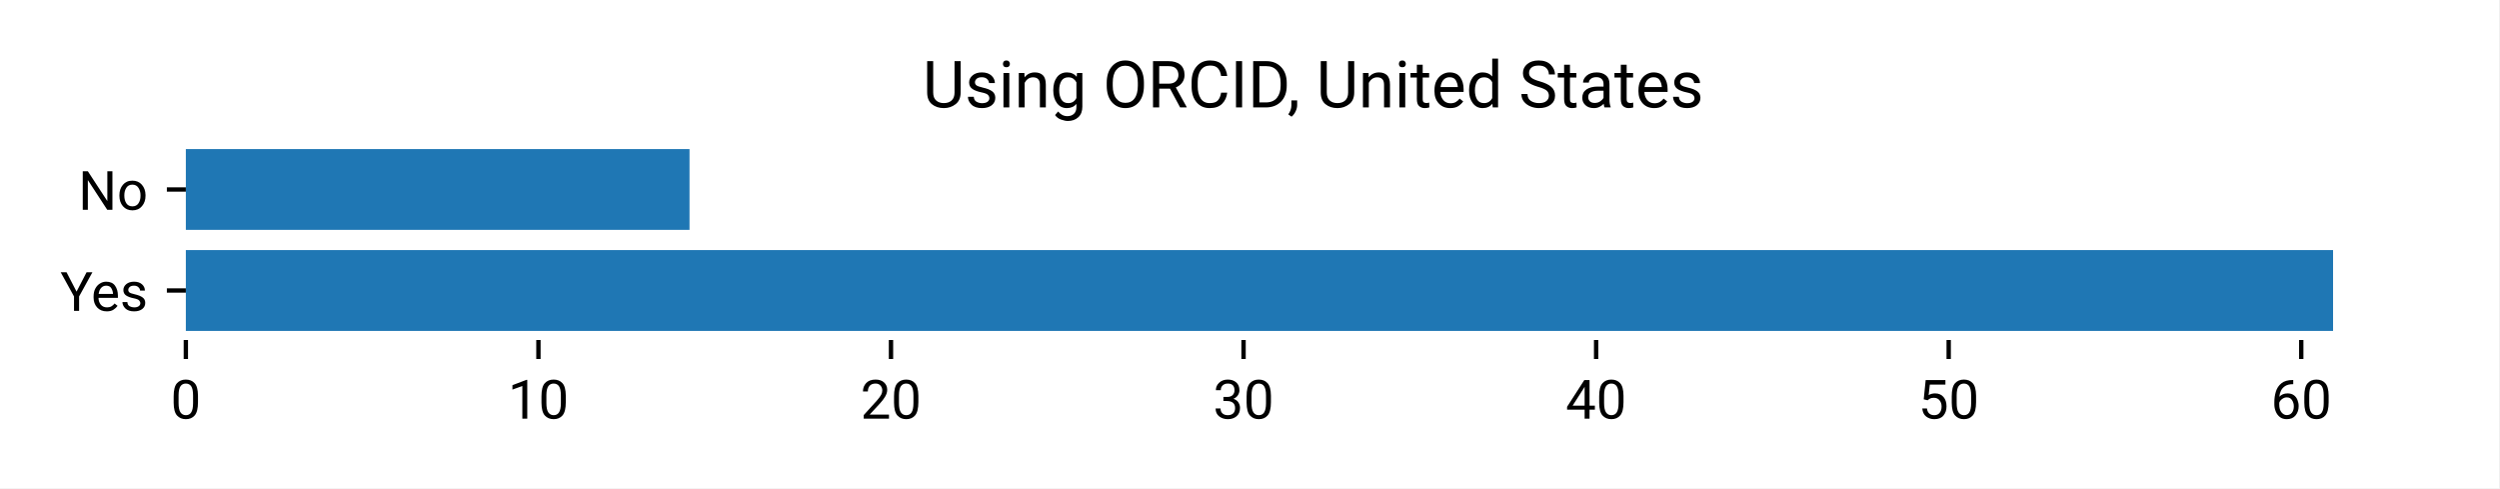
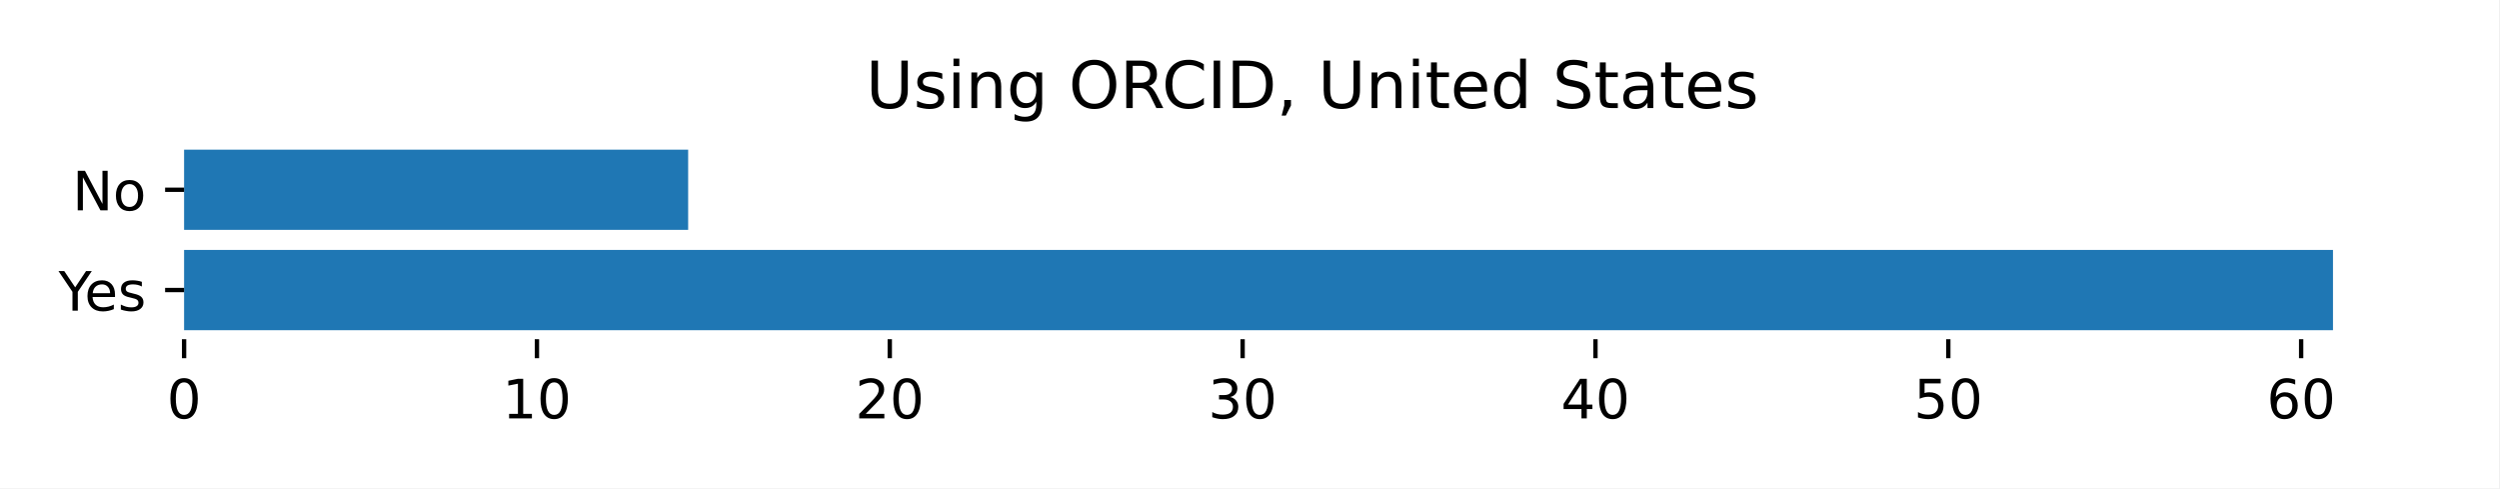
<svg xmlns="http://www.w3.org/2000/svg" xmlns:xlink="http://www.w3.org/1999/xlink" height="90pt" version="1.1" viewBox="0 0 460.8 90" width="460.8pt">
  <defs>
    <style type="text/css">*{stroke-linecap:butt;stroke-linejoin:round;}</style>
  </defs>
  <g id="figure_1">
    <g id="patch_1">
      <path d="M 0 90  L 460.8 90  L 460.8 0  L 0 0  z " style="fill:#ffffff;" />
    </g>
    <g id="axes_1">
      <g id="patch_2">
-         <path d="M 34.27 62.669  L 450 62.669  L 450 25.8  L 34.27 25.8  z " style="fill:#ffffff;" />
+         <path d="M 33.945 62.522  L 450 62.522  L 450 25.918  L 33.945 25.918  z " style="fill:#ffffff;" />
      </g>
      <g id="patch_3">
-         <path clip-path="url(#pb309a12520)" d="M 34.27 60.993  L 430.203 60.993  L 430.203 46.096  L 34.27 46.096  z " style="fill:#1f77b4;" />
+         <path clip-path="url(#pc3e9a7865a)" d="M 33.945 60.858  L 430.188 60.858  L 430.188 46.069  L 33.945 46.069  z " style="fill:#1f77b4;" />
      </g>
      <g id="patch_4">
-         <path clip-path="url(#pb309a12520)" d="M 34.27 42.372  L 127.143 42.372  L 127.143 27.476  L 34.27 27.476  z " style="fill:#1f77b4;" />
+         <path clip-path="url(#pc3e9a7865a)" d="M 33.945 42.371  L 126.891 42.371  L 126.891 27.582  L 33.945 27.582  z " style="fill:#1f77b4;" />
      </g>
      <g id="matplotlib.axis_1">
        <g id="xtick_1">
          <g id="line2d_1">
            <defs>
-               <path d="M 0 0  L 0 3.5  " id="me695bc4ef9" style="stroke:#000000;stroke-width:0.8;" />
+               <path d="M 0 0  L 0 3.5  " id="mc3a356a46d" style="stroke:#000000;stroke-width:0.8;" />
            </defs>
            <g>
-               <use style="stroke:#000000;stroke-width:0.8;" x="34.27" xlink:href="#me695bc4ef9" y="62.669" />
+               <use style="stroke:#000000;stroke-width:0.8;" x="33.945" xlink:href="#mc3a356a46d" y="62.522" />
            </g>
          </g>
          <g id="text_1">
-             <text style="font-family:Roboto;font-size:10px;font-stretch:normal;font-style:normal;font-weight:normal;text-anchor:middle;" transform="rotate(-0, 34.27031, 77.16875)" x="34.27" y="77.169">0</text>
+             <text style="font-family:DejaVu Sans;font-size:10px;font-stretch:normal;font-style:normal;font-weight:normal;text-anchor:middle;" transform="rotate(-0, 33.94531, 77.12031)" x="33.945" y="77.12">0</text>
          </g>
        </g>
        <g id="xtick_2">
          <g id="line2d_2">
            <g>
-               <use style="stroke:#000000;stroke-width:0.8;" x="99.282" xlink:href="#me695bc4ef9" y="62.669" />
+               <use style="stroke:#000000;stroke-width:0.8;" x="99.007" xlink:href="#mc3a356a46d" y="62.522" />
            </g>
          </g>
          <g id="text_2">
-             <text style="font-family:Roboto;font-size:10px;font-stretch:normal;font-style:normal;font-weight:normal;text-anchor:middle;" transform="rotate(-0, 99.28154, 77.16875)" x="99.282" y="77.169">10</text>
+             <text style="font-family:DejaVu Sans;font-size:10px;font-stretch:normal;font-style:normal;font-weight:normal;text-anchor:middle;" transform="rotate(-0, 99.00736, 77.12031)" x="99.007" y="77.12">10</text>
          </g>
        </g>
        <g id="xtick_3">
          <g id="line2d_3">
            <g>
-               <use style="stroke:#000000;stroke-width:0.8;" x="164.293" xlink:href="#me695bc4ef9" y="62.669" />
+               <use style="stroke:#000000;stroke-width:0.8;" x="164.069" xlink:href="#mc3a356a46d" y="62.522" />
            </g>
          </g>
          <g id="text_3">
-             <text style="font-family:Roboto;font-size:10px;font-stretch:normal;font-style:normal;font-weight:normal;text-anchor:middle;" transform="rotate(-0, 164.2928, 77.16875)" x="164.293" y="77.169">20</text>
+             <text style="font-family:DejaVu Sans;font-size:10px;font-stretch:normal;font-style:normal;font-weight:normal;text-anchor:middle;" transform="rotate(-0, 164.0694, 77.12031)" x="164.069" y="77.12">20</text>
          </g>
        </g>
        <g id="xtick_4">
          <g id="line2d_4">
            <g>
-               <use style="stroke:#000000;stroke-width:0.8;" x="229.304" xlink:href="#me695bc4ef9" y="62.669" />
+               <use style="stroke:#000000;stroke-width:0.8;" x="229.131" xlink:href="#mc3a356a46d" y="62.522" />
            </g>
          </g>
          <g id="text_4">
-             <text style="font-family:Roboto;font-size:10px;font-stretch:normal;font-style:normal;font-weight:normal;text-anchor:middle;" transform="rotate(-0, 229.304, 77.16875)" x="229.304" y="77.169">30</text>
+             <text style="font-family:DejaVu Sans;font-size:10px;font-stretch:normal;font-style:normal;font-weight:normal;text-anchor:middle;" transform="rotate(-0, 229.1315, 77.12031)" x="229.131" y="77.12">30</text>
          </g>
        </g>
        <g id="xtick_5">
          <g id="line2d_5">
            <g>
-               <use style="stroke:#000000;stroke-width:0.8;" x="294.315" xlink:href="#me695bc4ef9" y="62.669" />
+               <use style="stroke:#000000;stroke-width:0.8;" x="294.194" xlink:href="#mc3a356a46d" y="62.522" />
            </g>
          </g>
          <g id="text_5">
-             <text style="font-family:Roboto;font-size:10px;font-stretch:normal;font-style:normal;font-weight:normal;text-anchor:middle;" transform="rotate(-0, 294.3152, 77.16875)" x="294.315" y="77.169">40</text>
+             <text style="font-family:DejaVu Sans;font-size:10px;font-stretch:normal;font-style:normal;font-weight:normal;text-anchor:middle;" transform="rotate(-0, 294.1935, 77.12031)" x="294.194" y="77.12">40</text>
          </g>
        </g>
        <g id="xtick_6">
          <g id="line2d_6">
            <g>
-               <use style="stroke:#000000;stroke-width:0.8;" x="359.326" xlink:href="#me695bc4ef9" y="62.669" />
+               <use style="stroke:#000000;stroke-width:0.8;" x="359.256" xlink:href="#mc3a356a46d" y="62.522" />
            </g>
          </g>
          <g id="text_6">
-             <text style="font-family:Roboto;font-size:10px;font-stretch:normal;font-style:normal;font-weight:normal;text-anchor:middle;" transform="rotate(-0, 359.3264, 77.16875)" x="359.326" y="77.169">50</text>
+             <text style="font-family:DejaVu Sans;font-size:10px;font-stretch:normal;font-style:normal;font-weight:normal;text-anchor:middle;" transform="rotate(-0, 359.2556, 77.12031)" x="359.256" y="77.12">50</text>
          </g>
        </g>
        <g id="xtick_7">
          <g id="line2d_7">
            <g>
-               <use style="stroke:#000000;stroke-width:0.8;" x="424.338" xlink:href="#me695bc4ef9" y="62.669" />
+               <use style="stroke:#000000;stroke-width:0.8;" x="424.318" xlink:href="#mc3a356a46d" y="62.522" />
            </g>
          </g>
          <g id="text_7">
-             <text style="font-family:Roboto;font-size:10px;font-stretch:normal;font-style:normal;font-weight:normal;text-anchor:middle;" transform="rotate(-0, 424.3377, 77.16875)" x="424.338" y="77.169">60</text>
+             <text style="font-family:DejaVu Sans;font-size:10px;font-stretch:normal;font-style:normal;font-weight:normal;text-anchor:middle;" transform="rotate(-0, 424.3176, 77.12031)" x="424.318" y="77.12">60</text>
          </g>
        </g>
      </g>
      <g id="matplotlib.axis_2">
        <g id="ytick_1">
          <g id="line2d_8">
            <defs>
-               <path d="M 0 0  L -3.5 0  " id="m0468218a09" style="stroke:#000000;stroke-width:0.8;" />
+               <path d="M 0 0  L -3.5 0  " id="m82278324de" style="stroke:#000000;stroke-width:0.8;" />
            </defs>
            <g>
-               <use style="stroke:#000000;stroke-width:0.8;" x="34.27" xlink:href="#m0468218a09" y="53.545" />
+               <use style="stroke:#000000;stroke-width:0.8;" x="33.945" xlink:href="#m82278324de" y="53.463" />
            </g>
          </g>
          <g id="text_8">
-             <text style="font-family:Roboto;font-size:10px;font-stretch:normal;font-style:normal;font-weight:normal;text-anchor:end;" transform="rotate(-0, 27.27031, 57.29467)" x="27.27" y="57.295">Yes</text>
+             <text style="font-family:DejaVu Sans;font-size:10px;font-stretch:normal;font-style:normal;font-weight:normal;text-anchor:end;" transform="rotate(-0, 26.94531, 57.26259)" x="26.945" y="57.263">Yes</text>
          </g>
        </g>
        <g id="ytick_2">
          <g id="line2d_9">
            <g>
-               <use style="stroke:#000000;stroke-width:0.8;" x="34.27" xlink:href="#m0468218a09" y="34.924" />
+               <use style="stroke:#000000;stroke-width:0.8;" x="33.945" xlink:href="#m82278324de" y="34.977" />
            </g>
          </g>
          <g id="text_9">
-             <text style="font-family:Roboto;font-size:10px;font-stretch:normal;font-style:normal;font-weight:normal;text-anchor:end;" transform="rotate(-0, 27.27031, 38.67408)" x="27.27" y="38.674">No</text>
+             <text style="font-family:DejaVu Sans;font-size:10px;font-stretch:normal;font-style:normal;font-weight:normal;text-anchor:end;" transform="rotate(-0, 26.94531, 38.77585)" x="26.945" y="38.776">No</text>
          </g>
        </g>
      </g>
      <g id="text_10">
-         <text style="font-family:Roboto;font-size:12px;font-stretch:normal;font-style:normal;font-weight:normal;text-anchor:middle;" transform="rotate(-0, 242.1352, 19.8)" x="242.135" y="19.8">Using ORCID, United States</text>
+         <text style="font-family:DejaVu Sans;font-size:12px;font-stretch:normal;font-style:normal;font-weight:normal;text-anchor:middle;" transform="rotate(-0, 241.9727, 19.91812)" x="241.973" y="19.918">Using ORCID, United States</text>
      </g>
    </g>
  </g>
  <defs>
-     <clipPath id="pb309a12520">
-       <rect height="36.869" width="415.73" x="34.27" y="25.8" />
+     <clipPath id="pc3e9a7865a">
+       <rect height="36.604" width="416.055" x="33.945" y="25.918" />
    </clipPath>
  </defs>
</svg>
